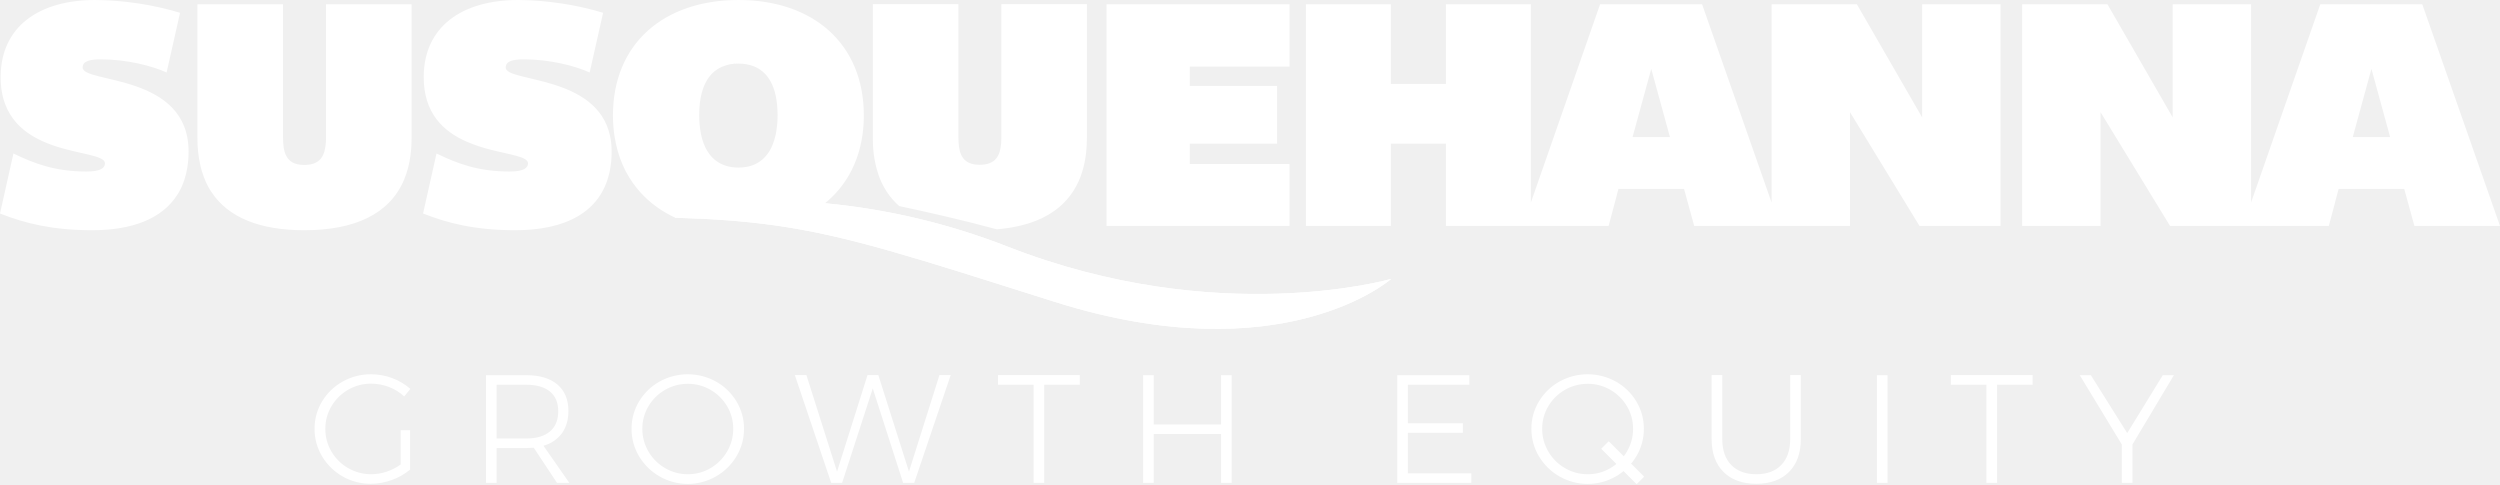
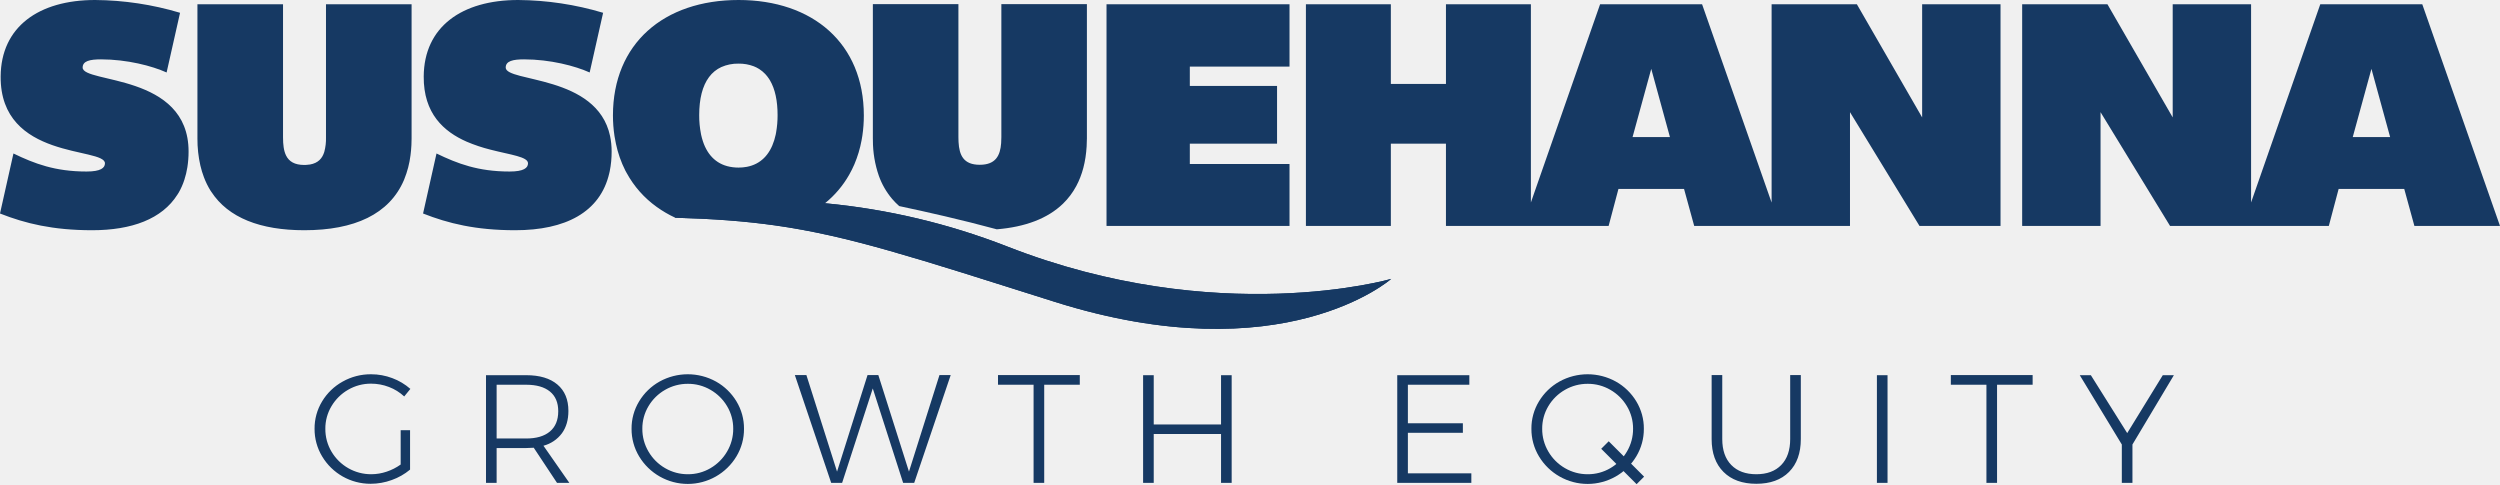
- <svg xmlns="http://www.w3.org/2000/svg" id="Layer_1" data-name="Layer 1" viewBox="0 0 1892.582 366.538">
+ <svg xmlns="http://www.w3.org/2000/svg" id="Layer_1" data-name="Layer 1" viewBox="0 0 1892.583 366.539">
  <defs>
-     <style>.cls-1{fill:#fff;}.cls-2{fill:none;}.cls-3{fill:#010101;}.cls-4{fill:#163963;}</style>
+     <style>.cls-1{fill:#163963}.cls-2{fill:none}.cls-3{fill:#010101}</style>
  </defs>
-   <path class="cls-1" d="M1223.287,288.869a42.037,42.037,0,0,1,15.45,14.985,39.355,39.355,0,0,1,5.713,20.755,39.957,39.957,0,0,1-5.713,20.873,42.969,42.969,0,0,1-73.697,0,39.939,39.939,0,0,1-5.713-20.873,39.339,39.339,0,0,1,5.713-20.755,42.01,42.01,0,0,1,15.45-14.985,44.101,44.101,0,0,1,42.796,0Zm-38.54,6.24a34.283,34.283,0,0,0-12.593,12.36,32.816,32.816,0,0,0-4.665,17.14,33.42,33.42,0,0,0,4.665,17.259,34.434,34.434,0,0,0,12.594,12.535,33.743,33.743,0,0,0,17.257,4.606,33.228,33.228,0,0,0,17.084-4.606,34.595,34.595,0,0,0,12.535-12.535,33.445,33.445,0,0,0,4.664-17.259,32.839,32.839,0,0,0-4.664-17.14,34.443,34.443,0,0,0-12.535-12.36,33.566,33.566,0,0,0-17.084-4.549,34.087,34.087,0,0,0-17.257,4.548Z" transform="translate(-0.001 0)" />
-   <path class="cls-2" d="M588.655,87.144c0-24.827-9.932-38.978-29.546-38.978-19.861,0-29.792,14.151-29.792,38.978,0,22.894,8.45,37.331,25.336,39.444q5.365-.151,10.755-.298C580.844,123.349,588.655,109.154,588.655,87.144Z" transform="translate(-0.001 0)" />
-   <path class="cls-2" d="M1795.258,52.138l-14.151,51.641h28.304Zm-559.36,51.641h28.304L1250.049,52.138Z" transform="translate(-0.001 0)" />
-   <path class="cls-3" d="M1704.143,153.383v-.103l-.037.105Z" transform="translate(-0.001 0)" />
-   <path class="cls-1" d="M303.318,325.659h7.113v29.852a45.047,45.047,0,0,1-13.818,7.87,46.639,46.639,0,0,1-16.033,2.858,42.553,42.553,0,0,1-36.732-20.757,39.941,39.941,0,0,1-5.713-20.872,39.341,39.341,0,0,1,5.713-20.756,41.751,41.751,0,0,1,15.567-14.985,43.174,43.174,0,0,1,21.515-5.538,45.231,45.231,0,0,1,16.033,2.915,43.809,43.809,0,0,1,13.701,8.162L306,300.122a35.473,35.473,0,0,0-11.544-7.172,37.449,37.449,0,0,0-13.526-2.507,33.98,33.98,0,0,0-17.375,4.607,34.75,34.75,0,0,0-12.594,12.418,32.816,32.816,0,0,0-4.664,17.142,33.33,33.33,0,0,0,4.664,17.316,34.805,34.805,0,0,0,30.085,17.083,36.479,36.479,0,0,0,11.603-1.924,39.993,39.993,0,0,0,10.669-5.423Zm118.356,39.88-17.608-26.587q-3.733.235-5.713.234h-22.39v26.353h-8.045v-81.51h30.435q15.274,0,23.613,7.056,8.335,7.057,8.337,19.998,0,10.144-4.898,16.908a25.544,25.544,0,0,1-13.993,9.445l19.59,28.103Zm-23.321-33.583q11.658,0,17.957-5.306,6.297-5.304,6.297-15.334,0-9.795-6.297-14.925t-17.957-5.131h-22.39v40.696Zm143.718-43.087a42.038,42.038,0,0,1,15.45,14.985,39.358,39.358,0,0,1,5.714,20.755,39.958,39.958,0,0,1-5.714,20.873,42.969,42.969,0,0,1-73.696,0,39.941,39.941,0,0,1-5.714-20.873,39.34,39.34,0,0,1,5.714-20.755,42.01,42.01,0,0,1,15.45-14.985,44.101,44.101,0,0,1,42.795,0Zm-38.54,6.24a34.283,34.283,0,0,0-12.593,12.36,32.816,32.816,0,0,0-4.664,17.14,33.42,33.42,0,0,0,4.664,17.259,34.434,34.434,0,0,0,12.594,12.535,33.743,33.743,0,0,0,17.257,4.606,33.227,33.227,0,0,0,17.084-4.606,34.595,34.595,0,0,0,12.535-12.535,33.444,33.444,0,0,0,4.665-17.259,32.84,32.84,0,0,0-4.665-17.14,34.442,34.442,0,0,0-12.535-12.36,33.566,33.566,0,0,0-17.084-4.549,34.087,34.087,0,0,0-17.257,4.548Zm207.68-11.196h8.513l-27.636,81.626h-8.396l-22.972-71.48-23.205,71.48h-8.279l-27.52-81.626h8.746l23.205,73.114,23.088-73.113h8.163l23.205,73.113Zm44.31,0H817.44v7.347H790.503v74.279h-8.046v-74.28H755.521Zm109.844.117h8.046v37.315h50.958V284.03h8.046v81.509h-8.046V328.575H873.411v36.964h-8.045Zm192.402,0h54.573v7.23h-46.527v29.152h41.63v7.23h-41.63V358.31h48.042v7.23h-56.087Zm252.863,67.982q6.821,6.997,18.949,6.997,12.126,0,18.89-6.997,6.762-6.996,6.763-19.59V283.913h8.047v48.51q0,15.86-8.92,24.837-8.922,8.98-24.78,8.979-15.86,0-24.838-8.98-8.98-8.977-8.978-24.837V283.913h8.045v48.51q0,12.593,6.822,19.59Zm110.252-67.982h8.046v81.509h-8.045Zm55.971-.117h61.918v7.347h-26.936v74.279h-8.046v-74.28h-26.936Zm168.847.117-31.367,52.474v29.035h-8.047V336.504l-31.833-52.474h8.396l27.519,43.845,26.936-43.845Z" transform="translate(-0.001 0)" />
-   <path class="cls-1" d="M1212.161,339.754l5.689-5.689,26.784,26.784-5.689,5.689Z" transform="translate(-0.001 0)" />
-   <path class="cls-2" d="M1250.049,52.138l-14.151,51.641h28.304Zm545.209,0-14.151,51.641h28.304Z" transform="translate(-0.001 0)" />
-   <path class="cls-2" d="M554.653,126.588a35.801,35.801,0,0,0,4.457.28,33.559,33.559,0,0,0,6.298-.578c11.662-2.222,18.965-10.876,21.842-24.463a71.107,71.107,0,0,0,1.405-14.683c0-24.827-9.932-38.978-29.546-38.978-19.861,0-29.792,14.151-29.792,38.978a70.673,70.673,0,0,0,1.435,14.754c3.051,14.26,11.01,23.077,23.901,24.69Z" transform="translate(-0.001 0)" />
-   <path class="cls-4" d="M1704.143,153.28l-.037.105.037-.002Z" transform="translate(-0.001 0)" />
-   <path class="cls-2" d="M1704.143,153.383v-.103l-.037.105ZM587.25,101.827c.116-.55.204-1.13.306-1.696a73.06,73.06,0,0,0,1.1-12.986c0-10.862-1.902-19.68-5.683-26.165q-.405-.694-.839-1.353a26.284,26.284,0,0,0-2.862-3.626,24.052,24.052,0,0,0-2.195-2.048,23.467,23.467,0,0,0-2.424-1.747,24.291,24.291,0,0,0-4.064-2.045,31.258,31.258,0,0,0-11.48-1.995,30.885,30.885,0,0,0-13.033,2.599,24.056,24.056,0,0,0-9.31,7.58c-4.965,6.641-7.448,16.386-7.448,28.8a71.147,71.147,0,0,0,1.338,14.227c.035.172.06.356.096.526a47.997,47.997,0,0,0,1.336,4.959c3.729,11.338,11.243,18.315,22.566,19.732a35.805,35.805,0,0,0,4.456.28,33.552,33.552,0,0,0,6.298-.579c10.368-1.975,17.281-9.044,20.712-20.132q.664-2.139,1.13-4.331Z" transform="translate(-0.001 0)" />
-   <path class="cls-2" d="M1235.898,103.779h28.304L1250.049,52.138Zm559.36-51.641-14.151,51.641h28.304l-8.961-32.697-5.192-18.944Z" transform="translate(-0.001 0)" />
-   <path class="cls-1" d="M461.851,103.003c-9.873-46.595-79.014-40.56-79.014-51.858,0-4.965,5.463-6.207,13.904-6.207,19.614,0,38.73,4.966,49.655,9.931L456.575,9.683A230.206,230.206,0,0,0,392.271,0c-42.703,0-71.254,20.359-71.503,57.849-.22,28.141,15.234,41.822,32.524,49.414a119.032,119.032,0,0,0,17.974,6.021c15.45,4.006,28.454,5.336,28.454,10.358,0,3.475-3.228,6.206-13.904,6.206-23.835,0-39.475-5.959-55.365-13.654l-4.178,18.648-.1.45-5.901,26.336c18.868,7.448,39.724,12.661,69.765,12.661,37.848,0,64.38-13.495,71.227-43.253.11-.477.229-.947.329-1.433a74.041,74.041,0,0,0,1.437-14.9c0-2.05-.102-4.014-.29-5.904a53.506,53.506,0,0,0-.89-5.796Zm993.273-14.12L1405.717,3.227h-64.552V153.351l-2.846-8.12-1.33-3.79-3.55-10.127L1288.533,3.227h-77.215l-43.43,124.4-1.364,3.908-.804,2.304-6.784,19.433V3.227h-64.302v60.33h-41.712V3.229H988.62V171.063h64.302V108.746h41.711v62.317h123.14l4.036-15.199,3.413-12.856h49.654l3.571,13.014,4.127,15.04H1400.503V84.912l14.225,23.283,14.225,23.284,7.22,11.816,5.587,9.146,1.35,2.21,10.027,16.412h61.325V3.227h-59.338Zm-219.226,14.896L1250.05,52.138l14.152,51.641ZM62.566,51.145c0-4.965,5.462-6.207,13.904-6.207,19.614,0,38.73,4.966,49.655,9.931L136.304,9.683A230.198,230.198,0,0,0,72,0C29.297,0,.746,20.359.497,57.849,0,121.407,79.449,111.227,79.449,123.642c0,3.475-3.228,6.206-13.904,6.206-23.835,0-39.476-5.959-55.365-13.654L2.257,151.557l-.776,3.463-1.41,6.29-.07.318c.117.046.237.09.355.137,18.776,7.374,39.556,12.525,69.41,12.525,30.038,0,52.914-8.532,64.52-26.913.335-.532.696-1.041,1.012-1.59a50.9,50.9,0,0,0,4.26-9.634,61.262,61.262,0,0,0,2.281-9.517,76.094,76.094,0,0,0,.921-11.932c0-59.339-80.194-51.394-80.194-63.559Zm184.219,52.883a37.955,37.955,0,0,1-1.303,11.01c-1.511,4.886-4.627,8.391-10.725,9.481a23.454,23.454,0,0,1-3.155.33c-.394.016-.788.033-1.203.033-7.471,0-11.583-2.687-13.789-7.062-1.825-3.622-2.349-8.395-2.349-13.792V3.228h-64.8V104.772a90.29,90.29,0,0,0,2.23,20.556,69.195,69.195,0,0,0,2.663,8.78,57.656,57.656,0,0,0,5.002,10.196c.191.306.41.588.608.89,12.89,19.743,37.196,29.096,70.435,29.096,37.91,0,64.377-12.132,75.42-38.016.071-.167.132-.342.202-.51a71.612,71.612,0,0,0,4.742-18.215c.328-2.49.566-5.06.693-7.723.08-1.654.13-3.333.13-5.054V3.228H246.785Zm515.4,82.444a510.456,510.456,0,0,0-137.628-32.618,75.946,75.946,0,0,0,18.255-21.492,78.95,78.95,0,0,0,3.982-7.98,86.415,86.415,0,0,0,5.447-18.155c.223-1.19.432-2.389.612-3.605a104.038,104.038,0,0,0,1.098-15.229C653.951,33.021,615.469,0,559.11,0c-56.607,0-95.09,33.02-95.09,87.393a103.956,103.956,0,0,0,1.163,15.53q.443,2.891,1.063,5.751a83.359,83.359,0,0,0,7.175,20.504c.297.583.636,1.133.947,1.705a76.709,76.709,0,0,0,22.785,25.76,85.345,85.345,0,0,0,14.032,8.181c28.775.833,52.461,2.564,75.284,5.774,55.374,7.79,105.713,24.284,211.591,57.78,173.487,54.885,255.128-17.25,255.128-17.25S922.065,249.198,762.185,186.472ZM587.557,100.131c-.103.565-.19,1.146-.307,1.696q-.466,2.19-1.13,4.33c-3.43,11.089-10.344,18.157-20.712,20.133a33.56,33.56,0,0,1-6.298.578,35.806,35.806,0,0,1-4.456-.28c-11.323-1.417-18.838-8.393-22.567-19.731a48.024,48.024,0,0,1-1.335-4.959c-.036-.17-.06-.354-.096-.527a71.147,71.147,0,0,1-1.338-14.227c0-12.413,2.482-22.158,7.448-28.8a24.057,24.057,0,0,1,9.31-7.58,30.884,30.884,0,0,1,13.034-2.599,31.257,31.257,0,0,1,11.479,1.996,24.287,24.287,0,0,1,4.064,2.044,23.452,23.452,0,0,1,2.424,1.747,24.023,24.023,0,0,1,2.195,2.049,26.291,26.291,0,0,1,2.862,3.625q.434.659.84,1.354c3.78,6.484,5.681,15.302,5.681,26.164a73.069,73.069,0,0,1-1.098,12.987Z" transform="translate(-0.001 0)" />
-   <path class="cls-1" d="M665.302,133.054a56.342,56.342,0,0,0,10.07,17.527,53.981,53.981,0,0,0,5.359,5.431c20.36,4.307,47.489,10.435,73.877,17.586,21.463-1.768,38.493-8.12,50.164-19.447a54.194,54.194,0,0,0,10.065-13.427c4.454-8.327,7.102-18.278,7.79-29.912.12-2.01.198-4.055.198-6.167V3.152H758.058v100.75c0,1.531-.047,3.016-.153,4.447-.7,9.465-4.153,16.396-16.225,16.396-12.252,0-15.496-7.208-16.033-17.298q-.095-1.771-.096-3.545V3.152H660.783V104.645c0,.563.022,1.108.03,1.664A81.762,81.762,0,0,0,665.302,133.054Zm310.906,17.283V124.183l-2.113-.045H900.733V108.745h66.04V65.048h-66.04V50.4h75.475V3.228H837.671V171.062H976.208Zm905.572-10.09-1.357-3.87-5.228-14.911-3.825-10.912L1833.742,3.228H1756.527l-41.66,119.334-4.92,14.094-3.874,11.096-1.93,5.528v.103l-.036.002.036-.105V3.228h-59.338V88.882l-49.407-85.654h-64.551V171.062h59.337V84.911l25.926,42.434,8.237,13.483,5.776,9.455,3.4,5.566,9.295,15.213h120.165l5.832-21.97,1.006-3.79.61-2.296h49.655l.041.15.265.966,7.391,26.94h64.8Zm-100.673-36.468,14.152-51.641,5.191,18.944,8.961,32.697Z" transform="translate(-0.001 0)" />
-   <path class="cls-4" d="M1235.898,103.779l14.151-51.641Z" transform="translate(-0.001 0)" />
-   <path class="cls-4" d="M559.11,48.166a30.884,30.884,0,0,0-13.034,2.599,30.885,30.885,0,0,1,13.034-2.6Zm28.14,53.661c.117-.55.204-1.13.307-1.696C587.454,100.696,587.367,101.277,587.25,101.827Zm-56.595-.455c.036.172.06.356.097.526-.036-.17-.061-.354-.096-.526Z" transform="translate(-0.001 0)" />
-   <path class="cls-4" d="M1590.184,84.911l25.925,42.434Zm-189.681,0,14.225,23.283Zm394.755-32.773,5.192,18.944Z" transform="translate(-0.001 0)" />
-   <path class="cls-1" d="M762.185,186.472a510.456,510.456,0,0,0-137.628-32.618c-42.613-2.381-118.394,8.64-113.372,10.97,28.776.833,52.461,2.563,75.285,5.774,55.373,7.789,105.712,24.283,211.59,57.78,173.487,54.885,255.128-17.25,255.128-17.25s-131.122,38.07-291.002-24.656Z" transform="translate(-0.001 0)" />
+   <path class="cls-1" d="M1231.902 294.332a42.037 42.037 0 0 1 15.45 14.985 39.356 39.356 0 0 1 5.713 20.755 39.957 39.957 0 0 1-5.713 20.873 42.969 42.969 0 0 1-73.697 0 39.94 39.94 0 0 1-5.713-20.873 39.34 39.34 0 0 1 5.713-20.755 42.01 42.01 0 0 1 15.45-14.985 44.101 44.101 0 0 1 42.796 0zm-38.54 6.24a34.284 34.284 0 0 0-12.593 12.36 32.816 32.816 0 0 0-4.665 17.14 33.42 33.42 0 0 0 4.665 17.259 34.433 34.433 0 0 0 12.594 12.535 33.742 33.742 0 0 0 17.257 4.606 33.227 33.227 0 0 0 17.084-4.606 34.595 34.595 0 0 0 12.535-12.535 33.444 33.444 0 0 0 4.664-17.259 32.839 32.839 0 0 0-4.664-17.14 34.443 34.443 0 0 0-12.535-12.36 33.565 33.565 0 0 0-17.084-4.549 34.087 34.087 0 0 0-17.257 4.548z" transform="translate(-8.615 -5.463)" />
+   <path class="cls-2" d="M597.27 92.607c0-24.827-9.932-38.978-29.546-38.978-19.861 0-29.792 14.151-29.792 38.978 0 22.894 8.45 37.331 25.336 39.444q5.365-.151 10.755-.298c15.436-2.941 23.247-17.136 23.247-39.146z" transform="translate(-8.615 -5.463)" />
+   <path class="cls-2" d="M1795.258 52.138l-14.151 51.641h28.304l-14.153-51.641zM1235.898 103.779h28.304l-14.153-51.641-14.151 51.641z" />
+   <path class="cls-3" d="M1712.758 158.846v-.103l-.037.105z" transform="translate(-8.615 -5.463)" />
+   <path class="cls-1" d="M311.933 331.122h7.113v29.852a45.048 45.048 0 0 1-13.818 7.87 46.64 46.64 0 0 1-16.033 2.858 42.553 42.553 0 0 1-36.732-20.757 39.94 39.94 0 0 1-5.713-20.872 39.34 39.34 0 0 1 5.713-20.756 41.75 41.75 0 0 1 15.567-14.985 43.174 43.174 0 0 1 21.515-5.538 45.232 45.232 0 0 1 16.033 2.915 43.809 43.809 0 0 1 13.701 8.162l-4.664 5.714a35.473 35.473 0 0 0-11.544-7.172 37.447 37.447 0 0 0-13.526-2.507 33.98 33.98 0 0 0-17.375 4.607 34.75 34.75 0 0 0-12.594 12.418 32.816 32.816 0 0 0-4.664 17.142 33.33 33.33 0 0 0 4.664 17.316 34.805 34.805 0 0 0 30.085 17.083 36.48 36.48 0 0 0 11.603-1.924 39.992 39.992 0 0 0 10.669-5.423zM430.289 371.002l-17.608-26.587q-3.733.235-5.713.234h-22.39v26.353h-8.045v-81.51h30.435q15.274 0 23.613 7.056 8.335 7.057 8.337 19.998 0 10.144-4.898 16.908a25.544 25.544 0 0 1-13.993 9.445l19.59 28.103zm-23.321-33.583q11.658 0 17.957-5.306 6.297-5.304 6.297-15.334 0-9.795-6.297-14.925t-17.957-5.131h-22.39v40.696zM550.686 294.332a42.038 42.038 0 0 1 15.45 14.985 39.357 39.357 0 0 1 5.714 20.755 39.958 39.958 0 0 1-5.714 20.873 42.969 42.969 0 0 1-73.696 0 39.94 39.94 0 0 1-5.714-20.873 39.34 39.34 0 0 1 5.714-20.755 42.01 42.01 0 0 1 15.45-14.985 44.101 44.101 0 0 1 42.795 0zm-38.54 6.24a34.284 34.284 0 0 0-12.593 12.36 32.816 32.816 0 0 0-4.664 17.14 33.42 33.42 0 0 0 4.664 17.259 34.433 34.433 0 0 0 12.594 12.535 33.742 33.742 0 0 0 17.257 4.606 33.226 33.226 0 0 0 17.084-4.606 34.594 34.594 0 0 0 12.535-12.535 33.444 33.444 0 0 0 4.665-17.259 32.839 32.839 0 0 0-4.665-17.14 34.442 34.442 0 0 0-12.535-12.36 33.565 33.565 0 0 0-17.084-4.549 34.087 34.087 0 0 0-17.257 4.548zM719.826 289.376h8.513l-27.636 81.626h-8.396l-22.972-71.48-23.205 71.48h-8.279l-27.52-81.626h8.746l23.205 73.114 23.088-73.113h8.163l23.205 73.113zM764.136 289.376h61.919v7.347h-26.937v74.279h-8.046v-74.28h-26.936zM873.98 289.493h8.046v37.315h50.958v-37.315h8.046v81.509h-8.046v-36.964h-50.958v36.964h-8.045zM1066.382 289.493h54.573v7.23h-46.527v29.152h41.63v7.23h-41.63v30.668h48.042v7.23h-56.087zM1319.245 357.475q6.821 6.997 18.949 6.997 12.126 0 18.89-6.997 6.762-6.996 6.763-19.59v-48.509h8.047v48.51q0 15.86-8.92 24.837-8.922 8.98-24.78 8.979-15.86 0-24.838-8.98-8.98-8.977-8.978-24.837v-48.509h8.045v48.51q0 12.593 6.822 19.59zM1429.497 289.493h8.046v81.509h-8.045zM1485.468 289.376h61.918v7.347h-26.936v74.279h-8.046v-74.28h-26.936zM1654.315 289.493l-31.367 52.474v29.035h-8.047v-29.035l-31.833-52.474h8.396l27.519 43.845 26.936-43.845z" transform="translate(-8.615 -5.463)" />
+   <path class="cls-1" transform="rotate(-45 1226.11 363.433)" d="M1232.99 336.826h8.046v37.878h-8.046z" />
+   <path class="cls-2" d="M1250.049 52.138l-14.151 51.641h28.304l-14.153-51.641zM1795.258 52.138l-14.151 51.641h28.304l-14.153-51.641z" />
+   <path class="cls-2" d="M563.268 132.051a35.787 35.787 0 0 0 4.457.28 33.56 33.56 0 0 0 6.298-.578c11.662-2.222 18.965-10.876 21.842-24.463a71.11 71.11 0 0 0 1.405-14.683c0-24.827-9.932-38.978-29.546-38.978-19.861 0-29.792 14.151-29.792 38.978a70.672 70.672 0 0 0 1.435 14.754c3.051 14.26 11.01 23.077 23.901 24.69z" transform="translate(-8.615 -5.463)" />
+   <path class="cls-1" d="M1712.758 158.743l-.037.105.037-.002z" transform="translate(-8.615 -5.463)" />
+   <path class="cls-2" d="M1712.758 158.846v-.103l-.037.105zM595.865 107.29c.116-.55.204-1.13.306-1.696a73.064 73.064 0 0 0 1.1-12.986c0-10.862-1.902-19.68-5.683-26.165q-.405-.694-.839-1.353a26.294 26.294 0 0 0-2.862-3.626 24.028 24.028 0 0 0-2.195-2.048 23.461 23.461 0 0 0-2.424-1.747 24.288 24.288 0 0 0-4.064-2.045 31.258 31.258 0 0 0-11.48-1.995 30.885 30.885 0 0 0-13.033 2.599 24.057 24.057 0 0 0-9.31 7.58c-4.965 6.641-7.448 16.386-7.448 28.8a71.149 71.149 0 0 0 1.338 14.227c.035.172.06.356.096.526a48.008 48.008 0 0 0 1.336 4.959c3.729 11.338 11.243 18.315 22.566 19.732a35.802 35.802 0 0 0 4.456.28 33.555 33.555 0 0 0 6.298-.579c10.368-1.975 17.281-9.044 20.712-20.132a48.905 48.905 0 0 0 1.13-4.331z" transform="translate(-8.615 -5.463)" />
+   <path class="cls-2" d="M1235.898 103.779h28.304l-14.153-51.641-14.151 51.641zM1795.258 52.138l-14.151 51.641h28.304l-8.961-32.697-5.192-18.944z" />
+   <path class="cls-1" d="M470.466 108.466c-9.873-46.595-79.014-40.56-79.014-51.858 0-4.965 5.463-6.207 13.904-6.207 19.614 0 38.73 4.966 49.655 9.931l10.179-45.186a230.203 230.203 0 0 0-64.304-9.683c-42.703 0-71.254 20.359-71.503 57.849-.22 28.141 15.234 41.822 32.524 49.414a119.042 119.042 0 0 0 17.974 6.021c15.45 4.006 28.454 5.336 28.454 10.358 0 3.475-3.228 6.206-13.904 6.206-23.835 0-39.475-5.959-55.365-13.654l-4.178 18.648-.1.45-5.901 26.336c18.868 7.448 39.724 12.661 69.765 12.661 37.848 0 64.38-13.495 71.227-43.253.11-.477.229-.947.329-1.433a74.036 74.036 0 0 0 1.437-14.9c0-2.05-.102-4.014-.29-5.904a53.508 53.508 0 0 0-.89-5.796zM1463.739 94.346L1414.332 8.69h-64.552v150.124l-2.846-8.12-1.33-3.79-3.55-10.127-44.906-128.087h-77.215l-43.43 124.4-1.364 3.908-.804 2.304-6.784 19.433V8.69h-64.302v60.33h-41.712V8.692h-64.302v167.834h64.302v-62.317h41.711v62.317h123.14l4.036-15.199 3.413-12.856h49.654l3.571 13.014 4.127 15.04h117.929v-86.15l14.225 23.283 14.225 23.284 7.22 11.816 5.587 9.146 1.35 2.21 10.027 16.412h61.325V8.69h-59.338zm-219.226 14.896l14.152-51.641 14.152 51.641zM71.181 56.608c0-4.965 5.462-6.207 13.904-6.207 19.614 0 38.73 4.966 49.655 9.931l10.179-45.186a230.202 230.202 0 0 0-64.304-9.683c-42.703 0-71.254 20.359-71.503 57.849-.497 63.558 78.952 53.378 78.952 65.793 0 3.475-3.228 6.206-13.904 6.206-23.835 0-39.476-5.959-55.365-13.654l-7.923 35.363-.776 3.463-1.41 6.29-.07.318c.117.046.237.09.355.137 18.776 7.374 39.556 12.525 69.41 12.525 30.038 0 52.914-8.532 64.52-26.913.335-.532.696-1.041 1.012-1.59a50.893 50.893 0 0 0 4.26-9.634 61.258 61.258 0 0 0 2.281-9.517 76.097 76.097 0 0 0 .921-11.932c0-59.339-80.194-51.394-80.194-63.559zM255.4 109.491a37.957 37.957 0 0 1-1.303 11.01c-1.511 4.886-4.627 8.391-10.725 9.481a23.446 23.446 0 0 1-3.155.33c-.394.016-.788.033-1.203.033-7.471 0-11.583-2.687-13.789-7.062-1.825-3.622-2.349-8.395-2.349-13.792V8.691h-64.8v101.544a90.29 90.29 0 0 0 2.23 20.556 69.202 69.202 0 0 0 2.663 8.78 57.655 57.655 0 0 0 5.002 10.196c.191.306.41.588.608.89 12.89 19.743 37.196 29.096 70.435 29.096 37.91 0 64.377-12.132 75.42-38.016.071-.167.132-.342.202-.51a71.609 71.609 0 0 0 4.742-18.215c.328-2.49.566-5.06.693-7.723.08-1.654.13-3.333.13-5.054V8.691H255.4zM770.8 191.935a510.458 510.458 0 0 0-137.628-32.618 75.947 75.947 0 0 0 18.255-21.492 78.938 78.938 0 0 0 3.982-7.98 86.41 86.41 0 0 0 5.447-18.155c.223-1.19.432-2.389.612-3.605a104.04 104.04 0 0 0 1.098-15.229c0-54.372-38.482-87.393-94.841-87.393-56.607 0-95.09 33.02-95.09 87.393a103.947 103.947 0 0 0 1.163 15.53 95.107 95.107 0 0 0 1.063 5.751 83.355 83.355 0 0 0 7.175 20.504c.297.583.636 1.133.947 1.705a76.71 76.71 0 0 0 22.785 25.76 85.343 85.343 0 0 0 14.032 8.181c28.775.833 52.461 2.564 75.284 5.774 55.374 7.79 105.713 24.284 211.591 57.78 173.487 54.885 255.128-17.25 255.128-17.25S930.68 254.661 770.8 191.935zm-174.628-86.341c-.103.565-.19 1.146-.307 1.696a48.905 48.905 0 0 1-1.13 4.33c-3.43 11.089-10.344 18.157-20.712 20.133a33.555 33.555 0 0 1-6.298.578 35.802 35.802 0 0 1-4.456-.28c-11.323-1.417-18.838-8.393-22.567-19.731a48.008 48.008 0 0 1-1.335-4.959c-.036-.17-.06-.354-.096-.527a71.149 71.149 0 0 1-1.338-14.227c0-12.413 2.482-22.158 7.448-28.8a24.057 24.057 0 0 1 9.31-7.58 30.885 30.885 0 0 1 13.034-2.599 31.258 31.258 0 0 1 11.479 1.996 24.288 24.288 0 0 1 4.064 2.044 23.461 23.461 0 0 1 2.424 1.747 24.028 24.028 0 0 1 2.195 2.049 26.294 26.294 0 0 1 2.862 3.625q.434.659.84 1.354c3.78 6.484 5.681 15.302 5.681 26.164a73.064 73.064 0 0 1-1.098 12.987z" transform="translate(-8.615 -5.463)" />
+   <path class="cls-1" d="M673.917 138.517a56.344 56.344 0 0 0 10.07 17.527 53.982 53.982 0 0 0 5.359 5.431c20.36 4.307 47.489 10.435 73.877 17.586 21.463-1.768 38.493-8.12 50.164-19.447a54.198 54.198 0 0 0 10.065-13.427c4.454-8.327 7.102-18.278 7.79-29.912.12-2.01.198-4.055.198-6.167V8.615h-64.767v100.75c0 1.531-.047 3.016-.153 4.447-.7 9.465-4.153 16.396-16.225 16.396-12.252 0-15.496-7.208-16.033-17.298a66.419 66.419 0 0 1-.096-3.545V8.615h-64.768v101.493c0 .563.022 1.108.03 1.664a81.763 81.763 0 0 0 4.489 26.745zM984.823 155.8v-26.154l-2.113-.045h-73.362v-15.393h66.04V70.511h-66.04V55.863h75.475V8.691H846.286v167.834h138.537zM1890.395 145.71l-1.357-3.87-5.228-14.911-3.825-10.912-37.628-107.326h-77.215l-41.66 119.334-4.92 14.094-3.874 11.096-1.93 5.528v.103l-.036.002.036-.105V8.691h-59.338v85.654l-49.407-85.654h-64.551v167.834h59.337V90.374l25.926 42.434 8.237 13.483 5.776 9.455 3.4 5.566 9.295 15.213h120.165l5.832-21.97 1.006-3.79.61-2.296h49.655l.041.15.265.966 7.391 26.94h64.8zm-100.673-36.468l14.152-51.641 5.191 18.944 8.961 32.697z" transform="translate(-8.615 -5.463)" />
+   <path class="cls-1" d="M1235.898 103.779l14.151-51.641-14.151 51.641z" />
+   <path class="cls-1" d="M567.725 53.629a30.885 30.885 0 0 0-13.034 2.599 30.885 30.885 0 0 1 13.034-2.6zM595.865 107.29c.117-.55.204-1.13.307-1.696-.103.565-.19 1.146-.307 1.696zM539.27 106.835c.036.172.06.356.097.526-.036-.17-.061-.354-.096-.526z" transform="translate(-8.615 -5.463)" />
+   <path class="cls-1" d="M1590.184 84.911l25.925 42.434-25.925-42.434zM1400.503 84.911l14.225 23.283-14.225-23.283zM1795.258 52.138l5.192 18.944-5.192-18.944z" />
+   <path class="cls-1" d="M770.8 191.935a510.458 510.458 0 0 0-137.628-32.618c-42.613-2.381-118.394 8.64-113.372 10.97 28.776.833 52.461 2.563 75.285 5.774 55.373 7.789 105.712 24.283 211.59 57.78 173.487 54.885 255.128-17.25 255.128-17.25s-131.122 38.07-291.002-24.656z" transform="translate(-8.615 -5.463)" />
</svg>
